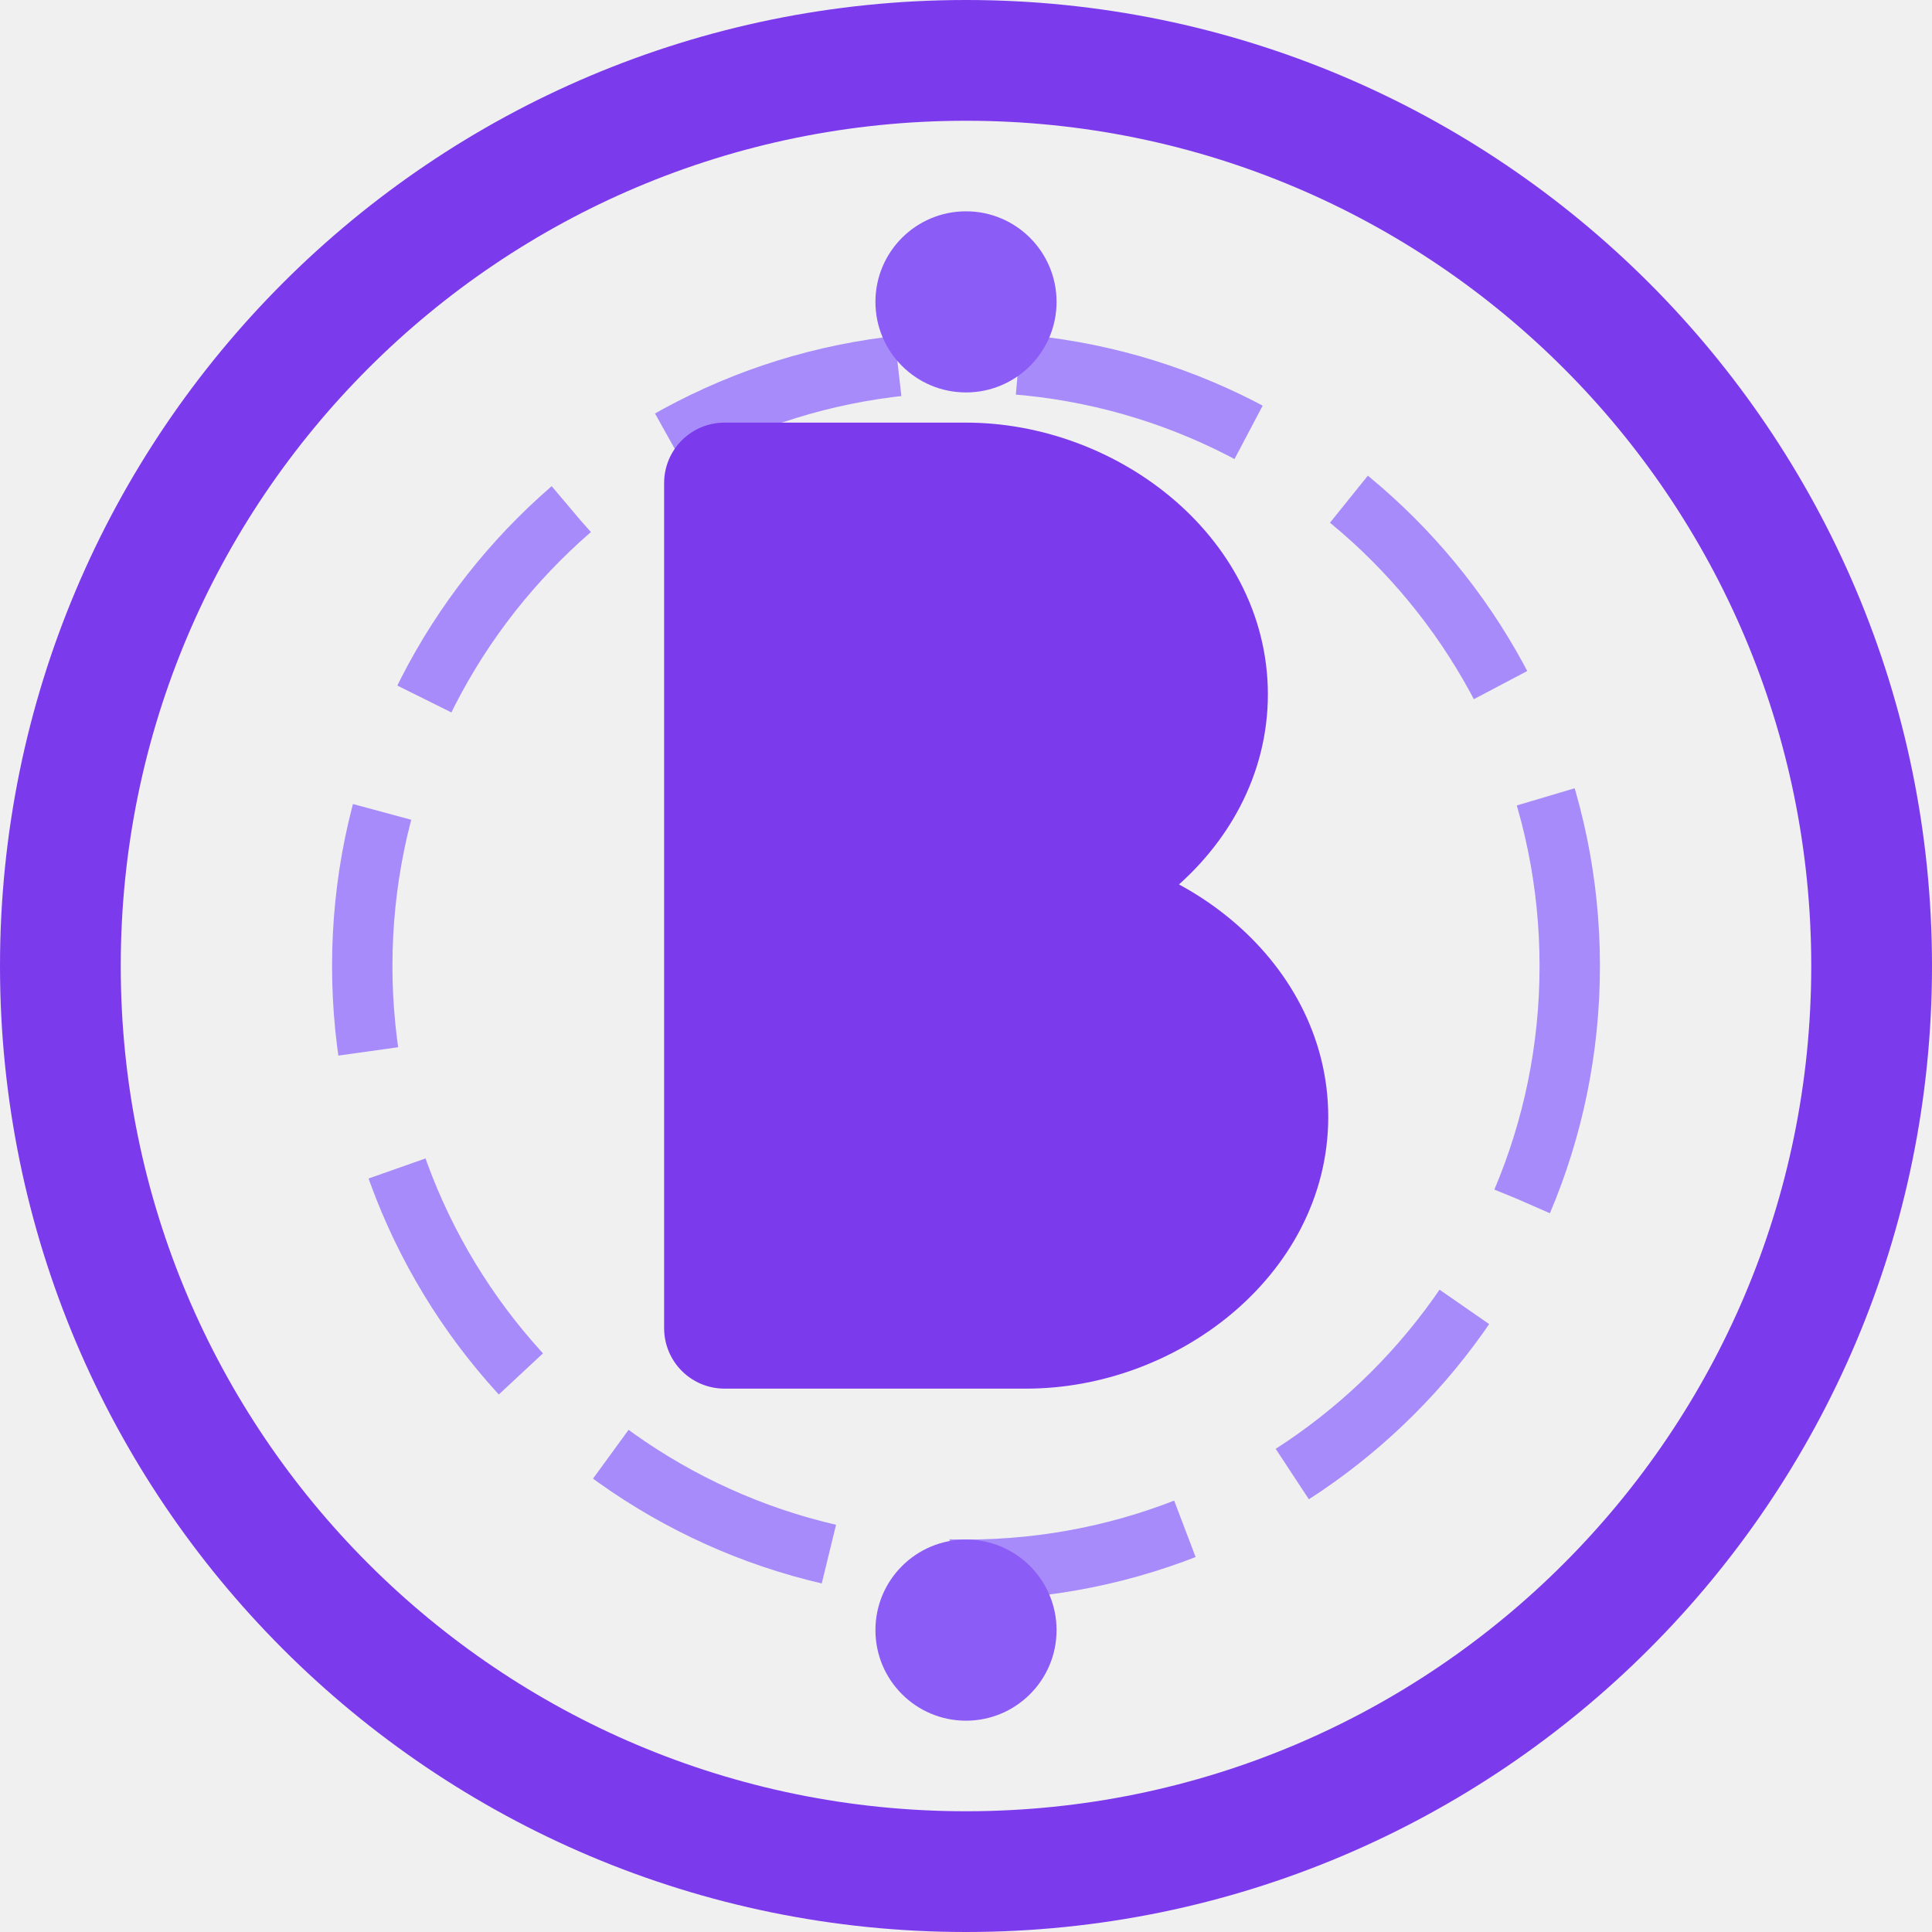
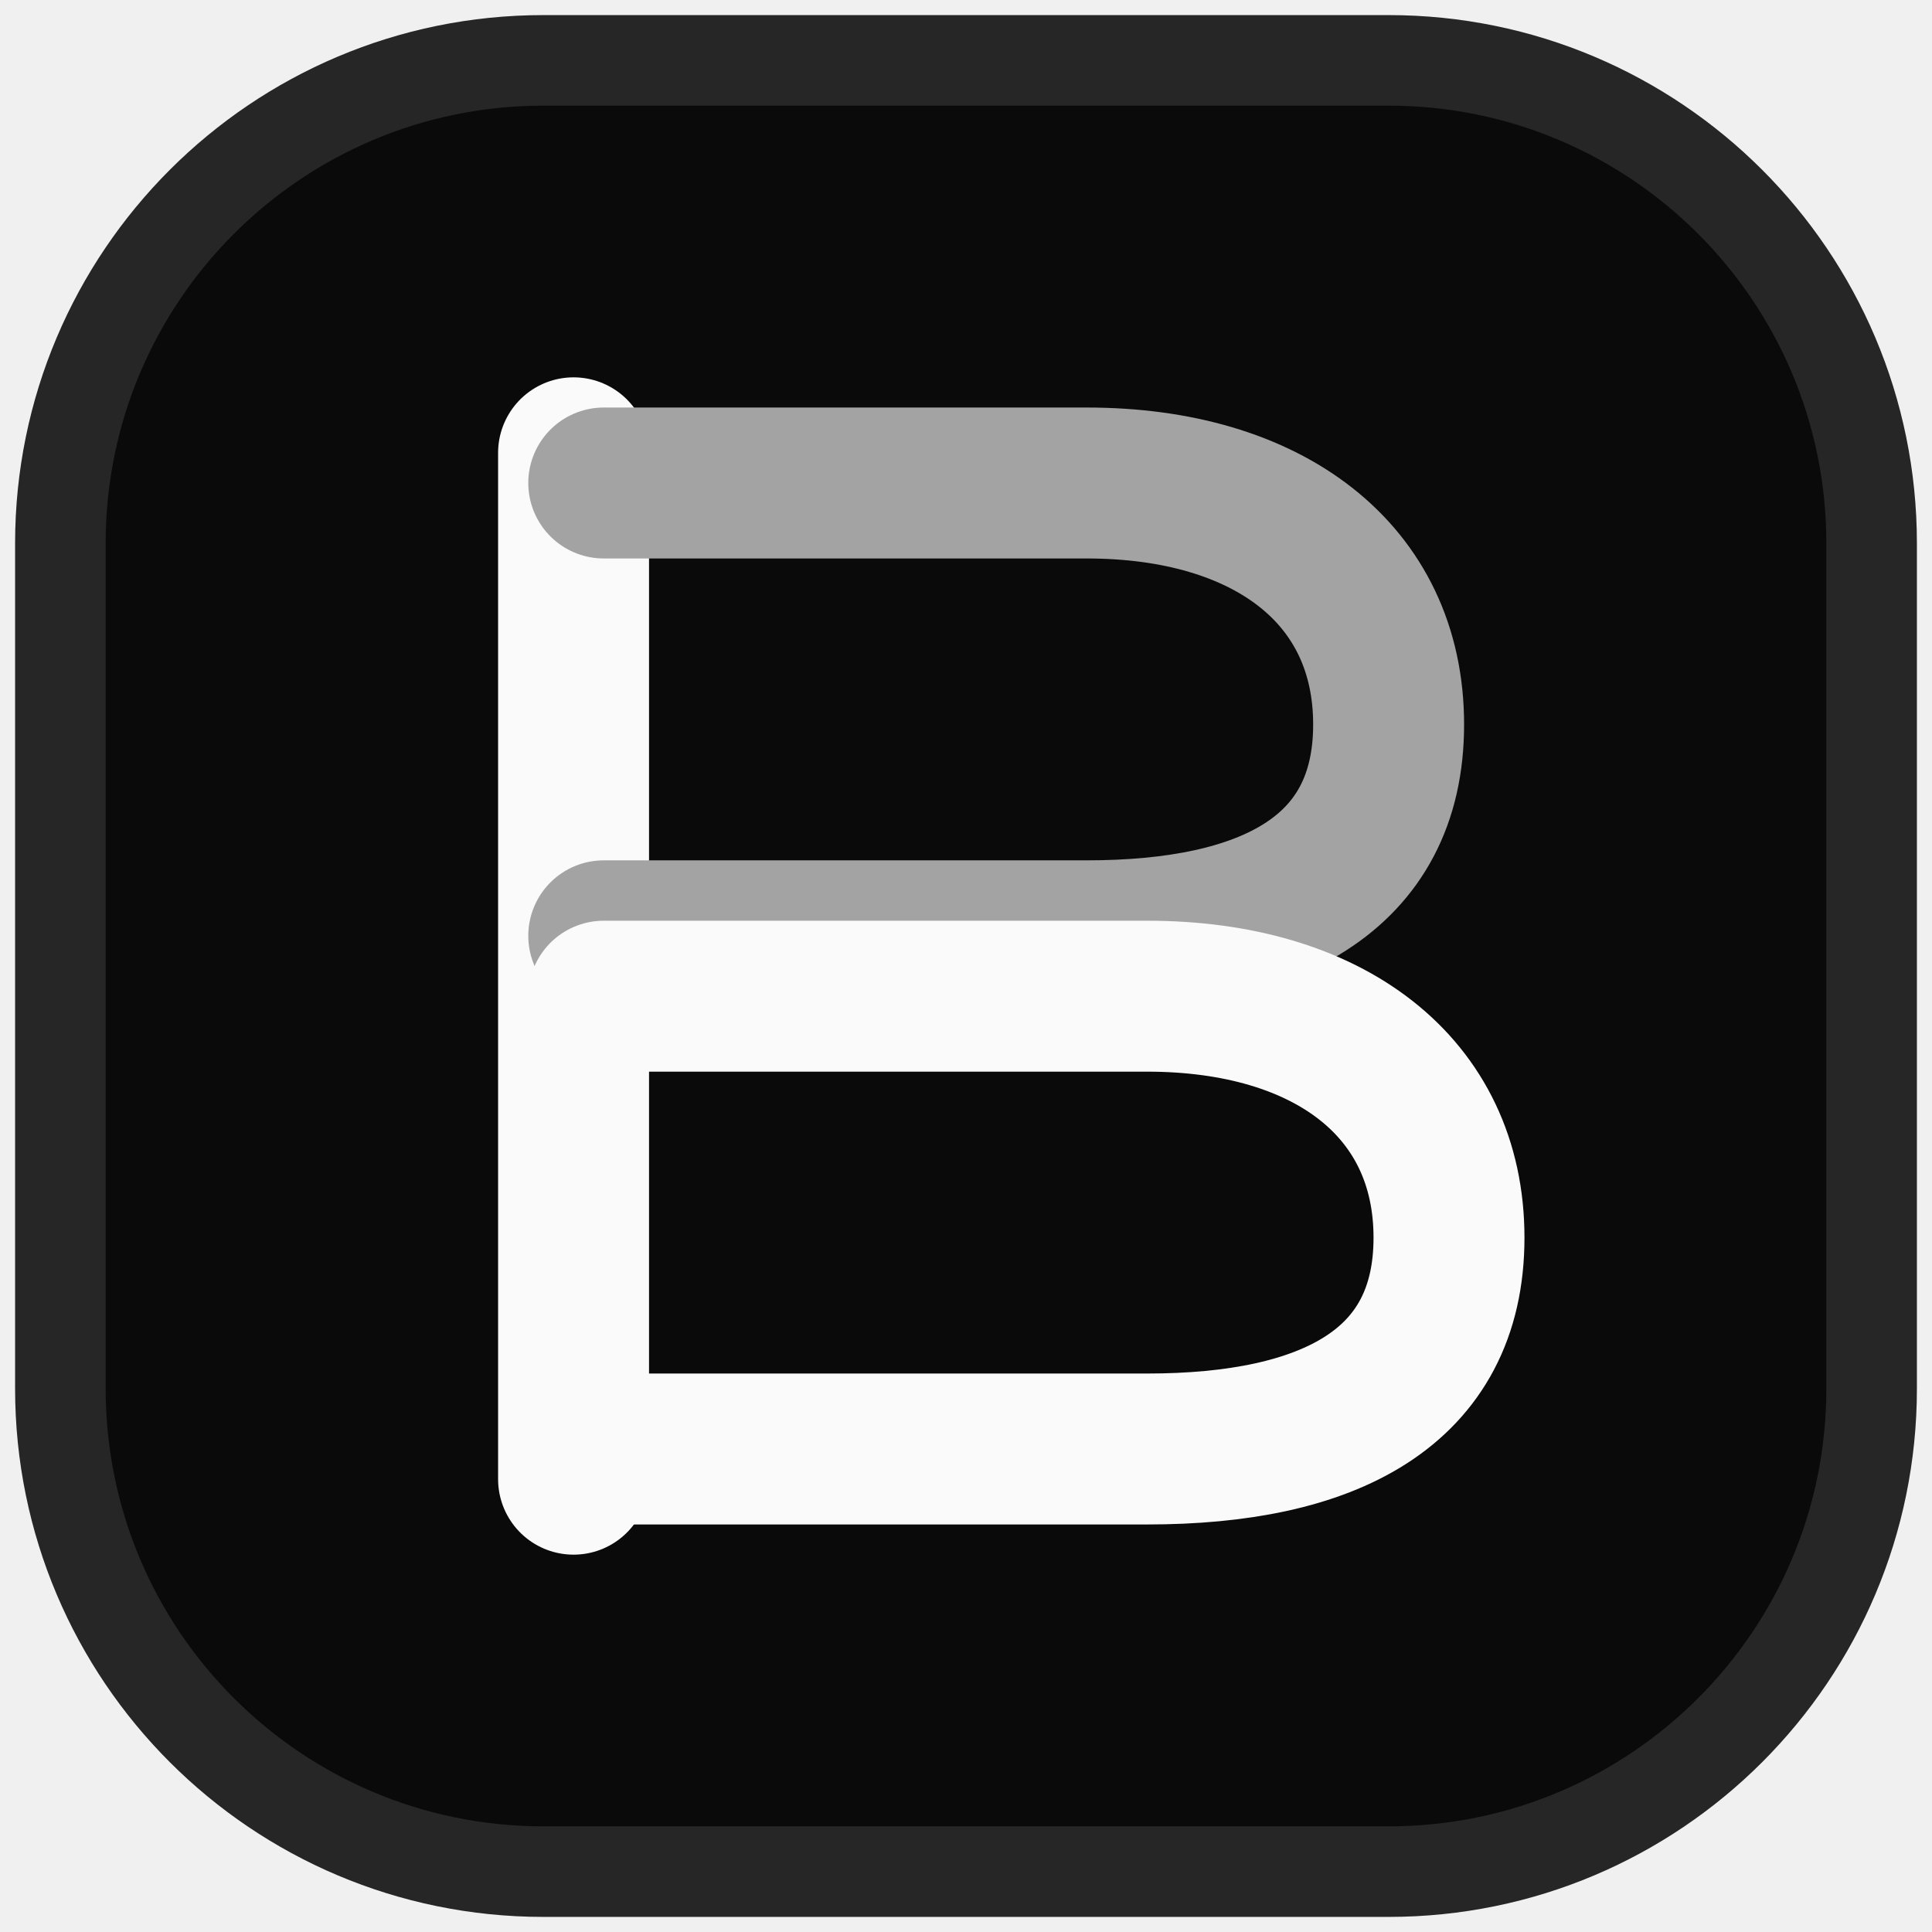
<svg xmlns="http://www.w3.org/2000/svg" width="32" height="32" viewBox="0 0 32 32">
  <style>
-     .primary {
-       fill: #7c3aed; /* primary violet-600 */
-     }
-     .secondary {
-       fill: #a78bfa; /* violet-400 */
-     }
-     .accent {
-       fill: #8b5cf6; /* violet-500 */
-     }
-     .circle-outer {
-       fill: none;
-       stroke: #7c3aed;
-       stroke-width: 2;
-     }
-     .circle-inner {
-       fill: none;
-       stroke: #a78bfa;
-       stroke-width: 1;
-       stroke-dasharray: 4 2;
+     @media (prefers-color-scheme: light) {
+       .bg { fill: #ffffff; stroke: #e5e5e5; }
+       .stroke-main { stroke: #171717; }
+       .stroke-accent { stroke: #737373; }
    }
    @media (prefers-color-scheme: dark) {
-       .primary { fill: #a78bfa; }
-       .secondary { fill: #c4b5fd; }
-       .accent { fill: #ddd6fe; }
-       .circle-outer { stroke: #a78bfa; }
-       .circle-inner { stroke: #c4b5fd; }
+       .bg { fill: #0a0a0a; stroke: #262626; }
+       .stroke-main { stroke: #fafafa; }
+       .stroke-accent { stroke: #a3a3a3; }
    }
+     .bg { fill: #0a0a0a; stroke: #262626; }
+     .stroke-main { stroke: #fafafa; }
+     .stroke-accent { stroke: #a3a3a3; }
  </style>
-   <g>
-     <circle cx="16" cy="16" r="15" class="circle-outer" />
-     <circle cx="16" cy="16" r="10" class="circle-inner" />
-     <path d="M12 8h4c2 0 4 1.5 4 3.5S18 15 16 15h-4v-7zM12 15h5c2 0 4 1.5 4 3.5S19 22 17 22h-5V15z" stroke-width="2" stroke-linecap="round" stroke-linejoin="round" stroke="#7c3aed" class="primary" fill="none" />
-     <circle cx="16" cy="5" r="1.5" class="accent" />
-     <circle cx="16" cy="27" r="1.5" class="accent" />
+   <rect x="1" y="1" width="30" height="30" rx="8" class="bg" stroke-width="1.5" />
+   <g transform="translate(0.5, 0)">
+     <line x1="9" y1="7.5" x2="9" y2="24.5" class="stroke-main" stroke-width="2.5" stroke-linecap="round" />
+     <path d="M 9.5,8 L 17.5,8 C 20.5,8 22.5,9.5 22.5,12 C 22.5,14.5 20.5,15.5 17.5,15.5 L 9.5,15.5" fill="none" class="stroke-accent" stroke-width="2.5" stroke-linecap="round" stroke-linejoin="round" />
+     <path d="M 9.5,16.5 L 18.5,16.5 C 21.5,16.5 23.5,18 23.5,20.5 C 23.5,23 21.5,24 18.5,24 L 9.5,24" fill="none" class="stroke-main" stroke-width="2.5" stroke-linecap="round" stroke-linejoin="round" />
  </g>
</svg>
